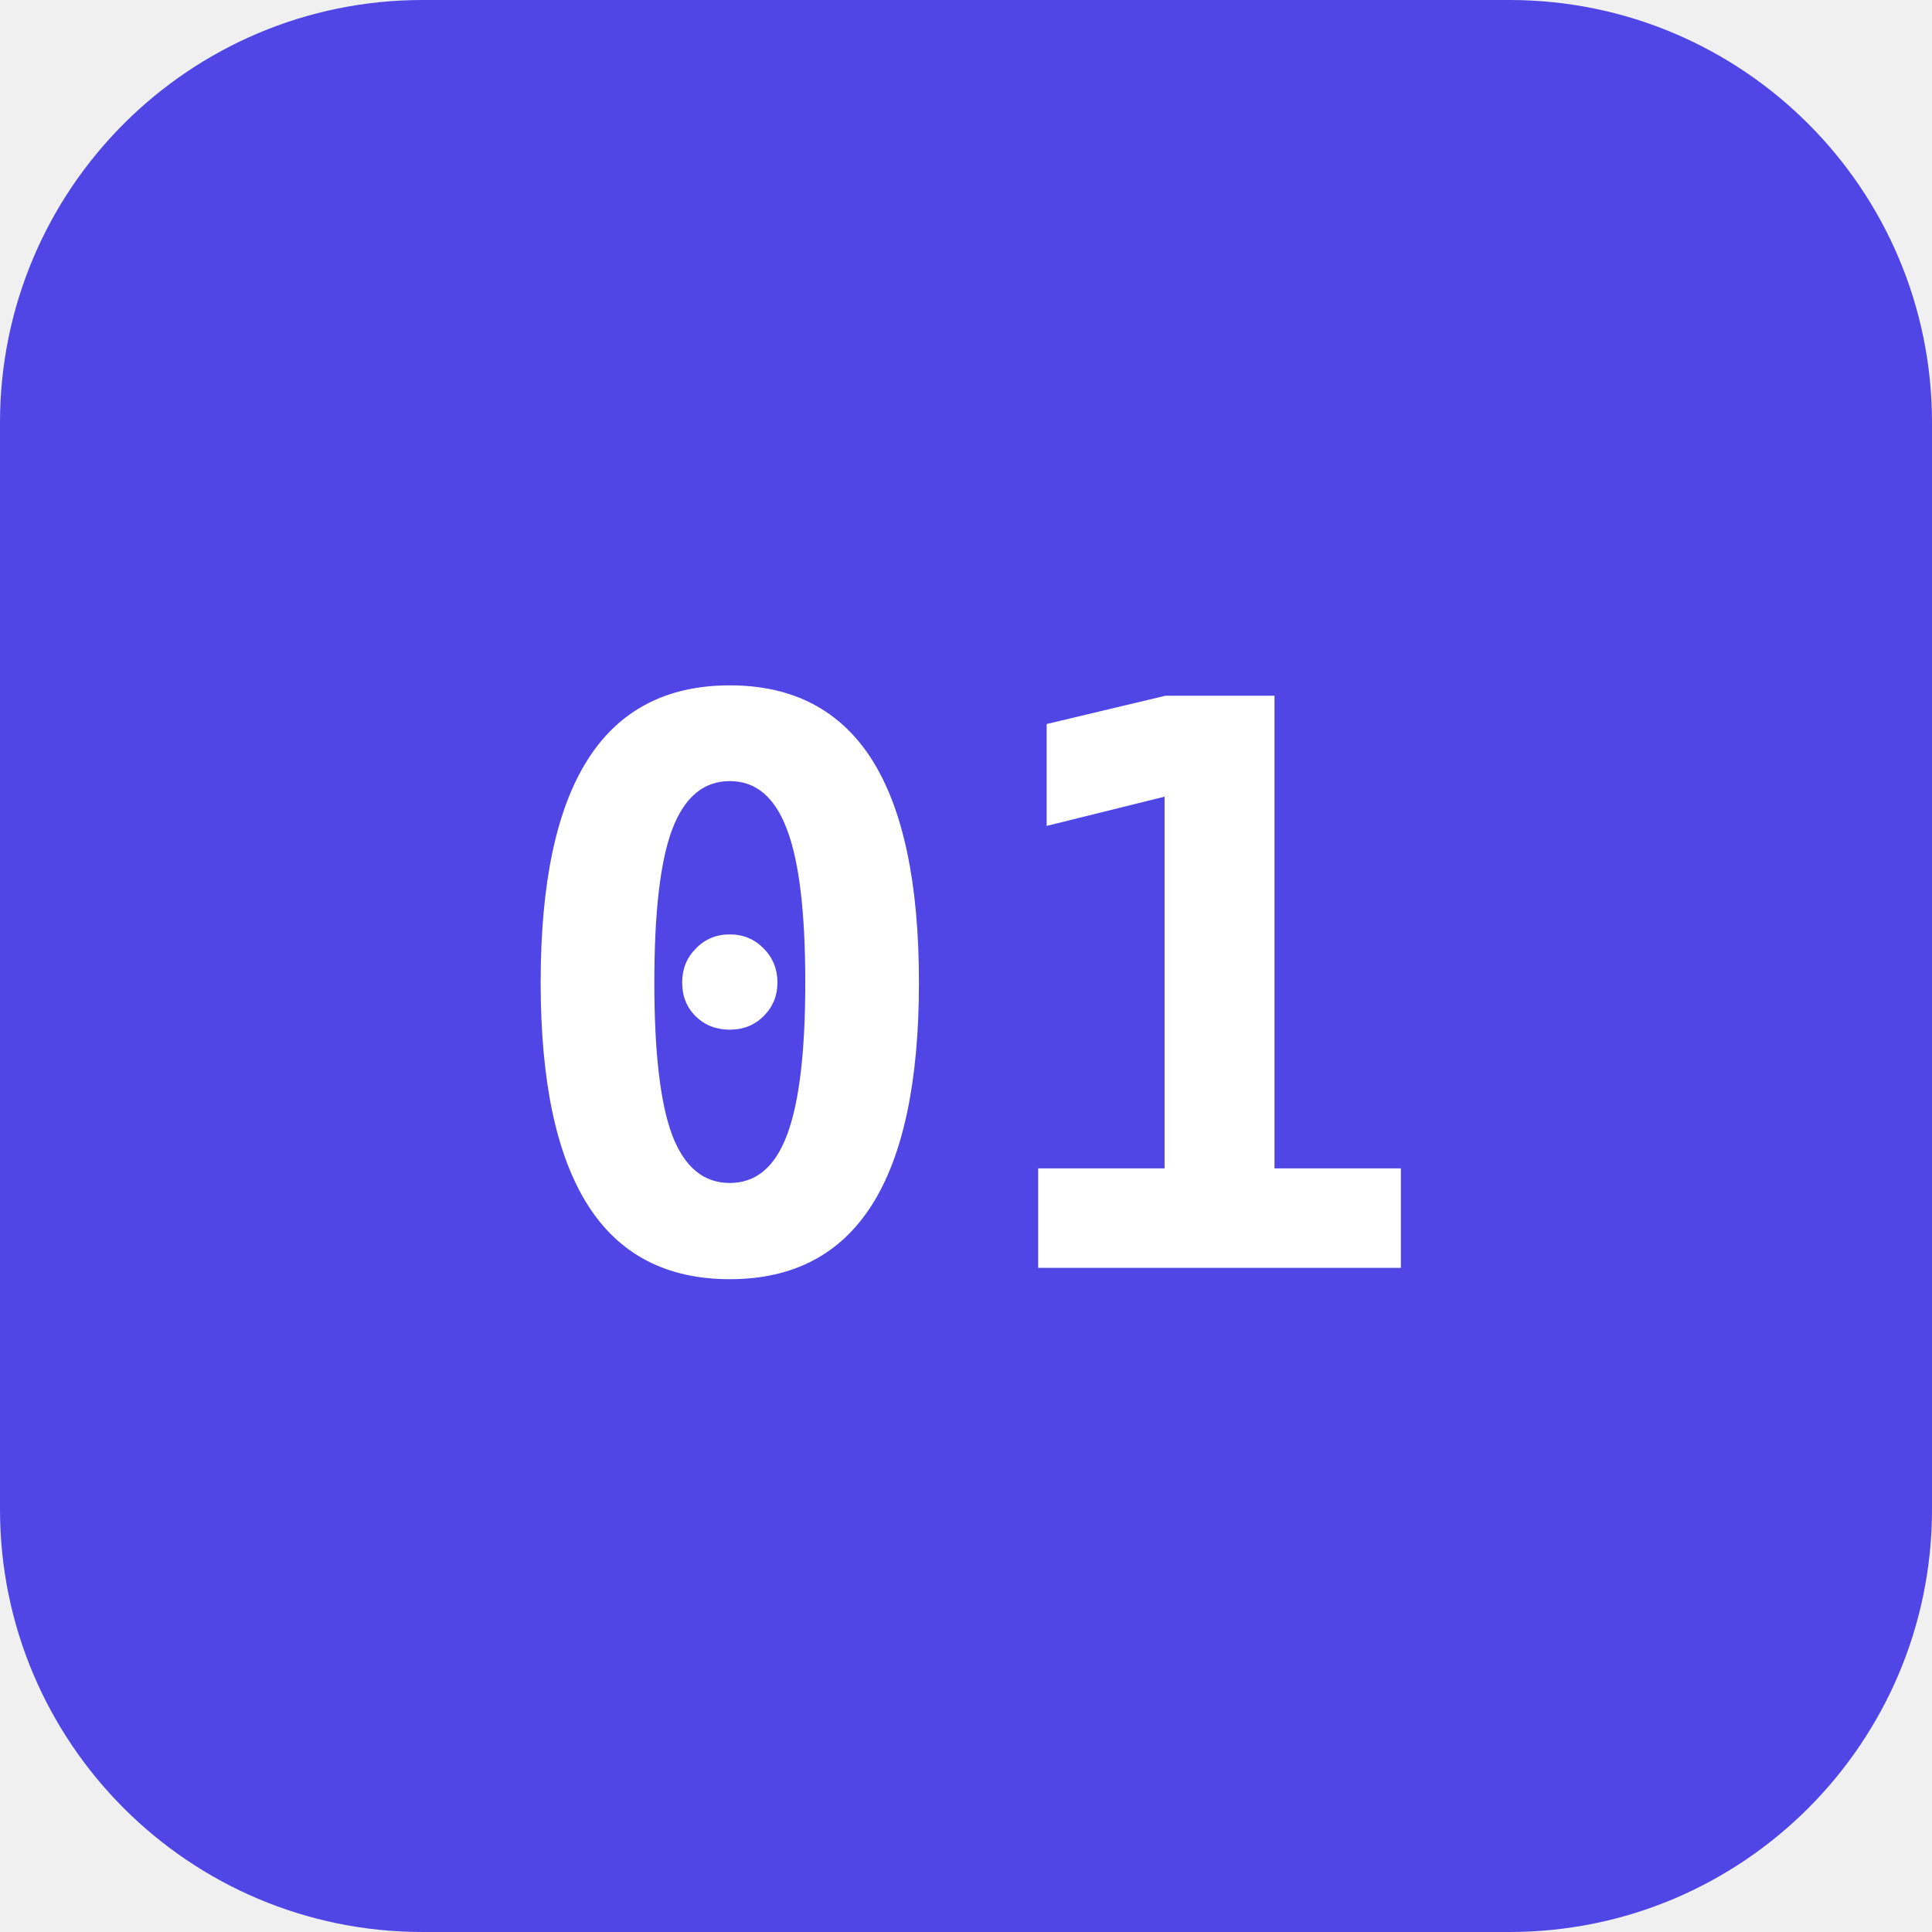
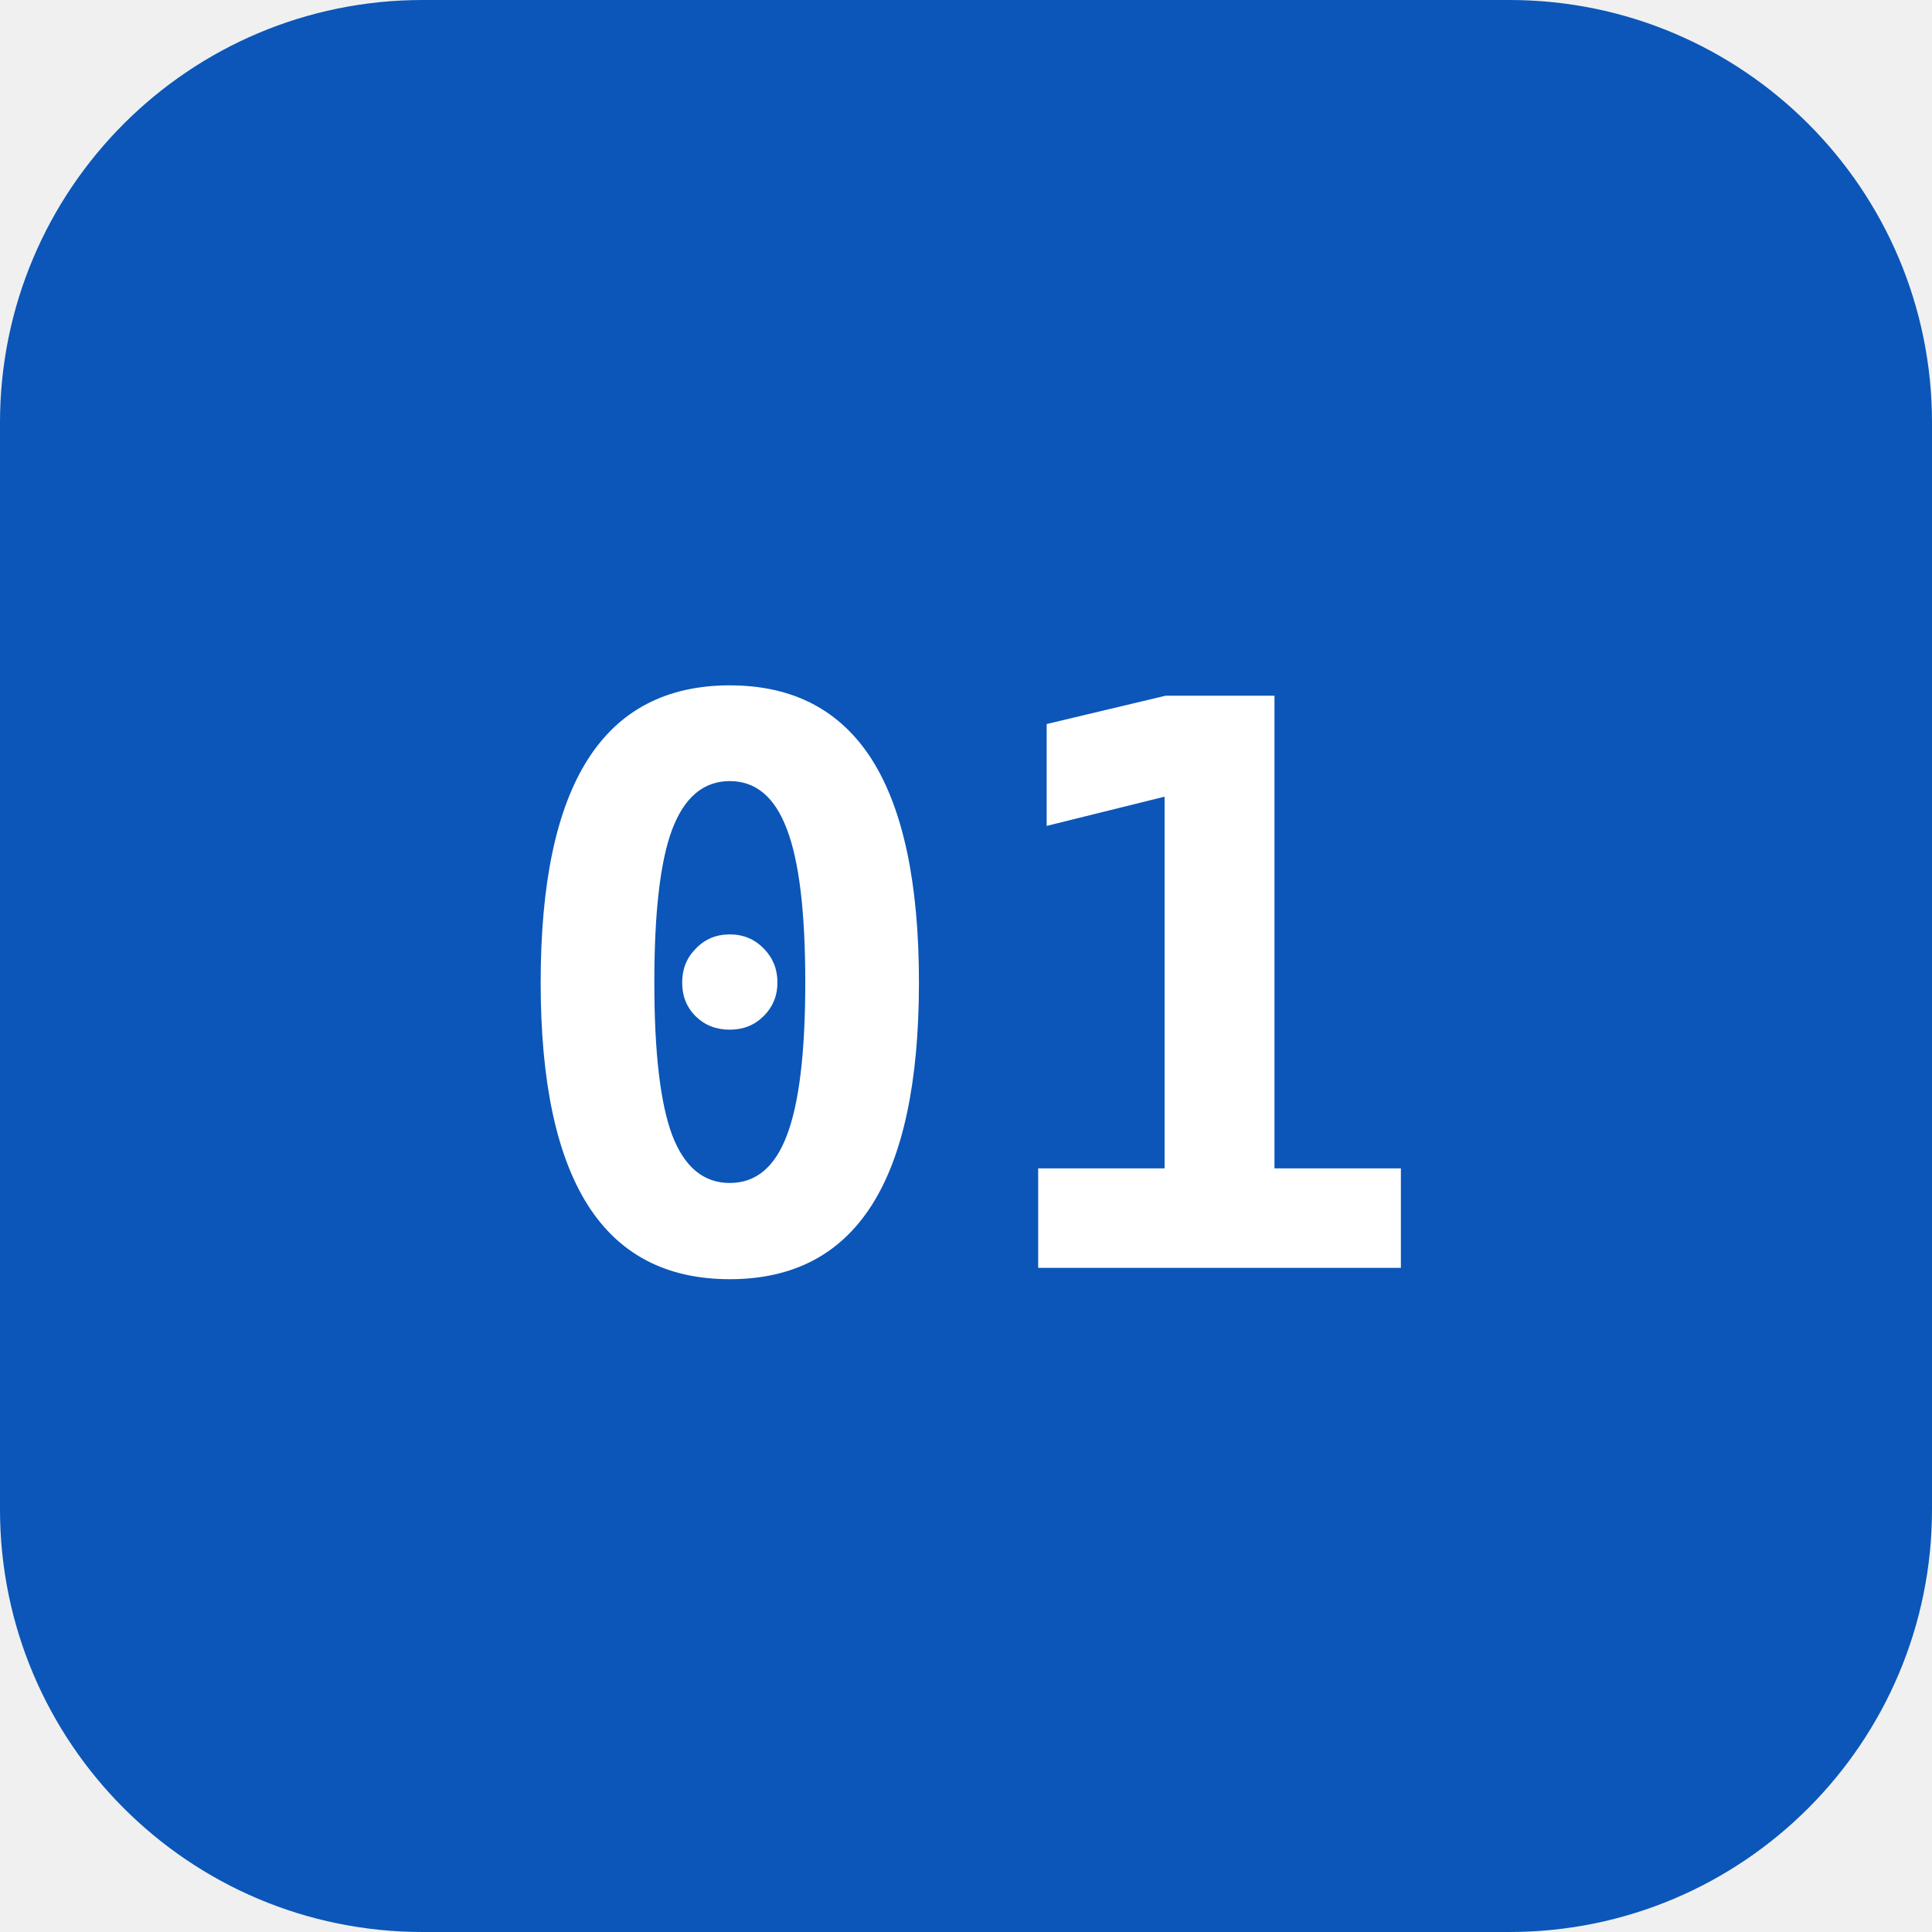
<svg xmlns="http://www.w3.org/2000/svg" viewBox="0 0 64 64">
-   <rect width="64" height="64" rx="14" fill="#4f46e5" />
+   <rect width="64" height="64" rx="14" fill="#0b56b8" />
  <text x="32" y="42" text-anchor="middle" font-family="monospace" font-size="26" font-weight="700" fill="#fff">01</text>
</svg>
